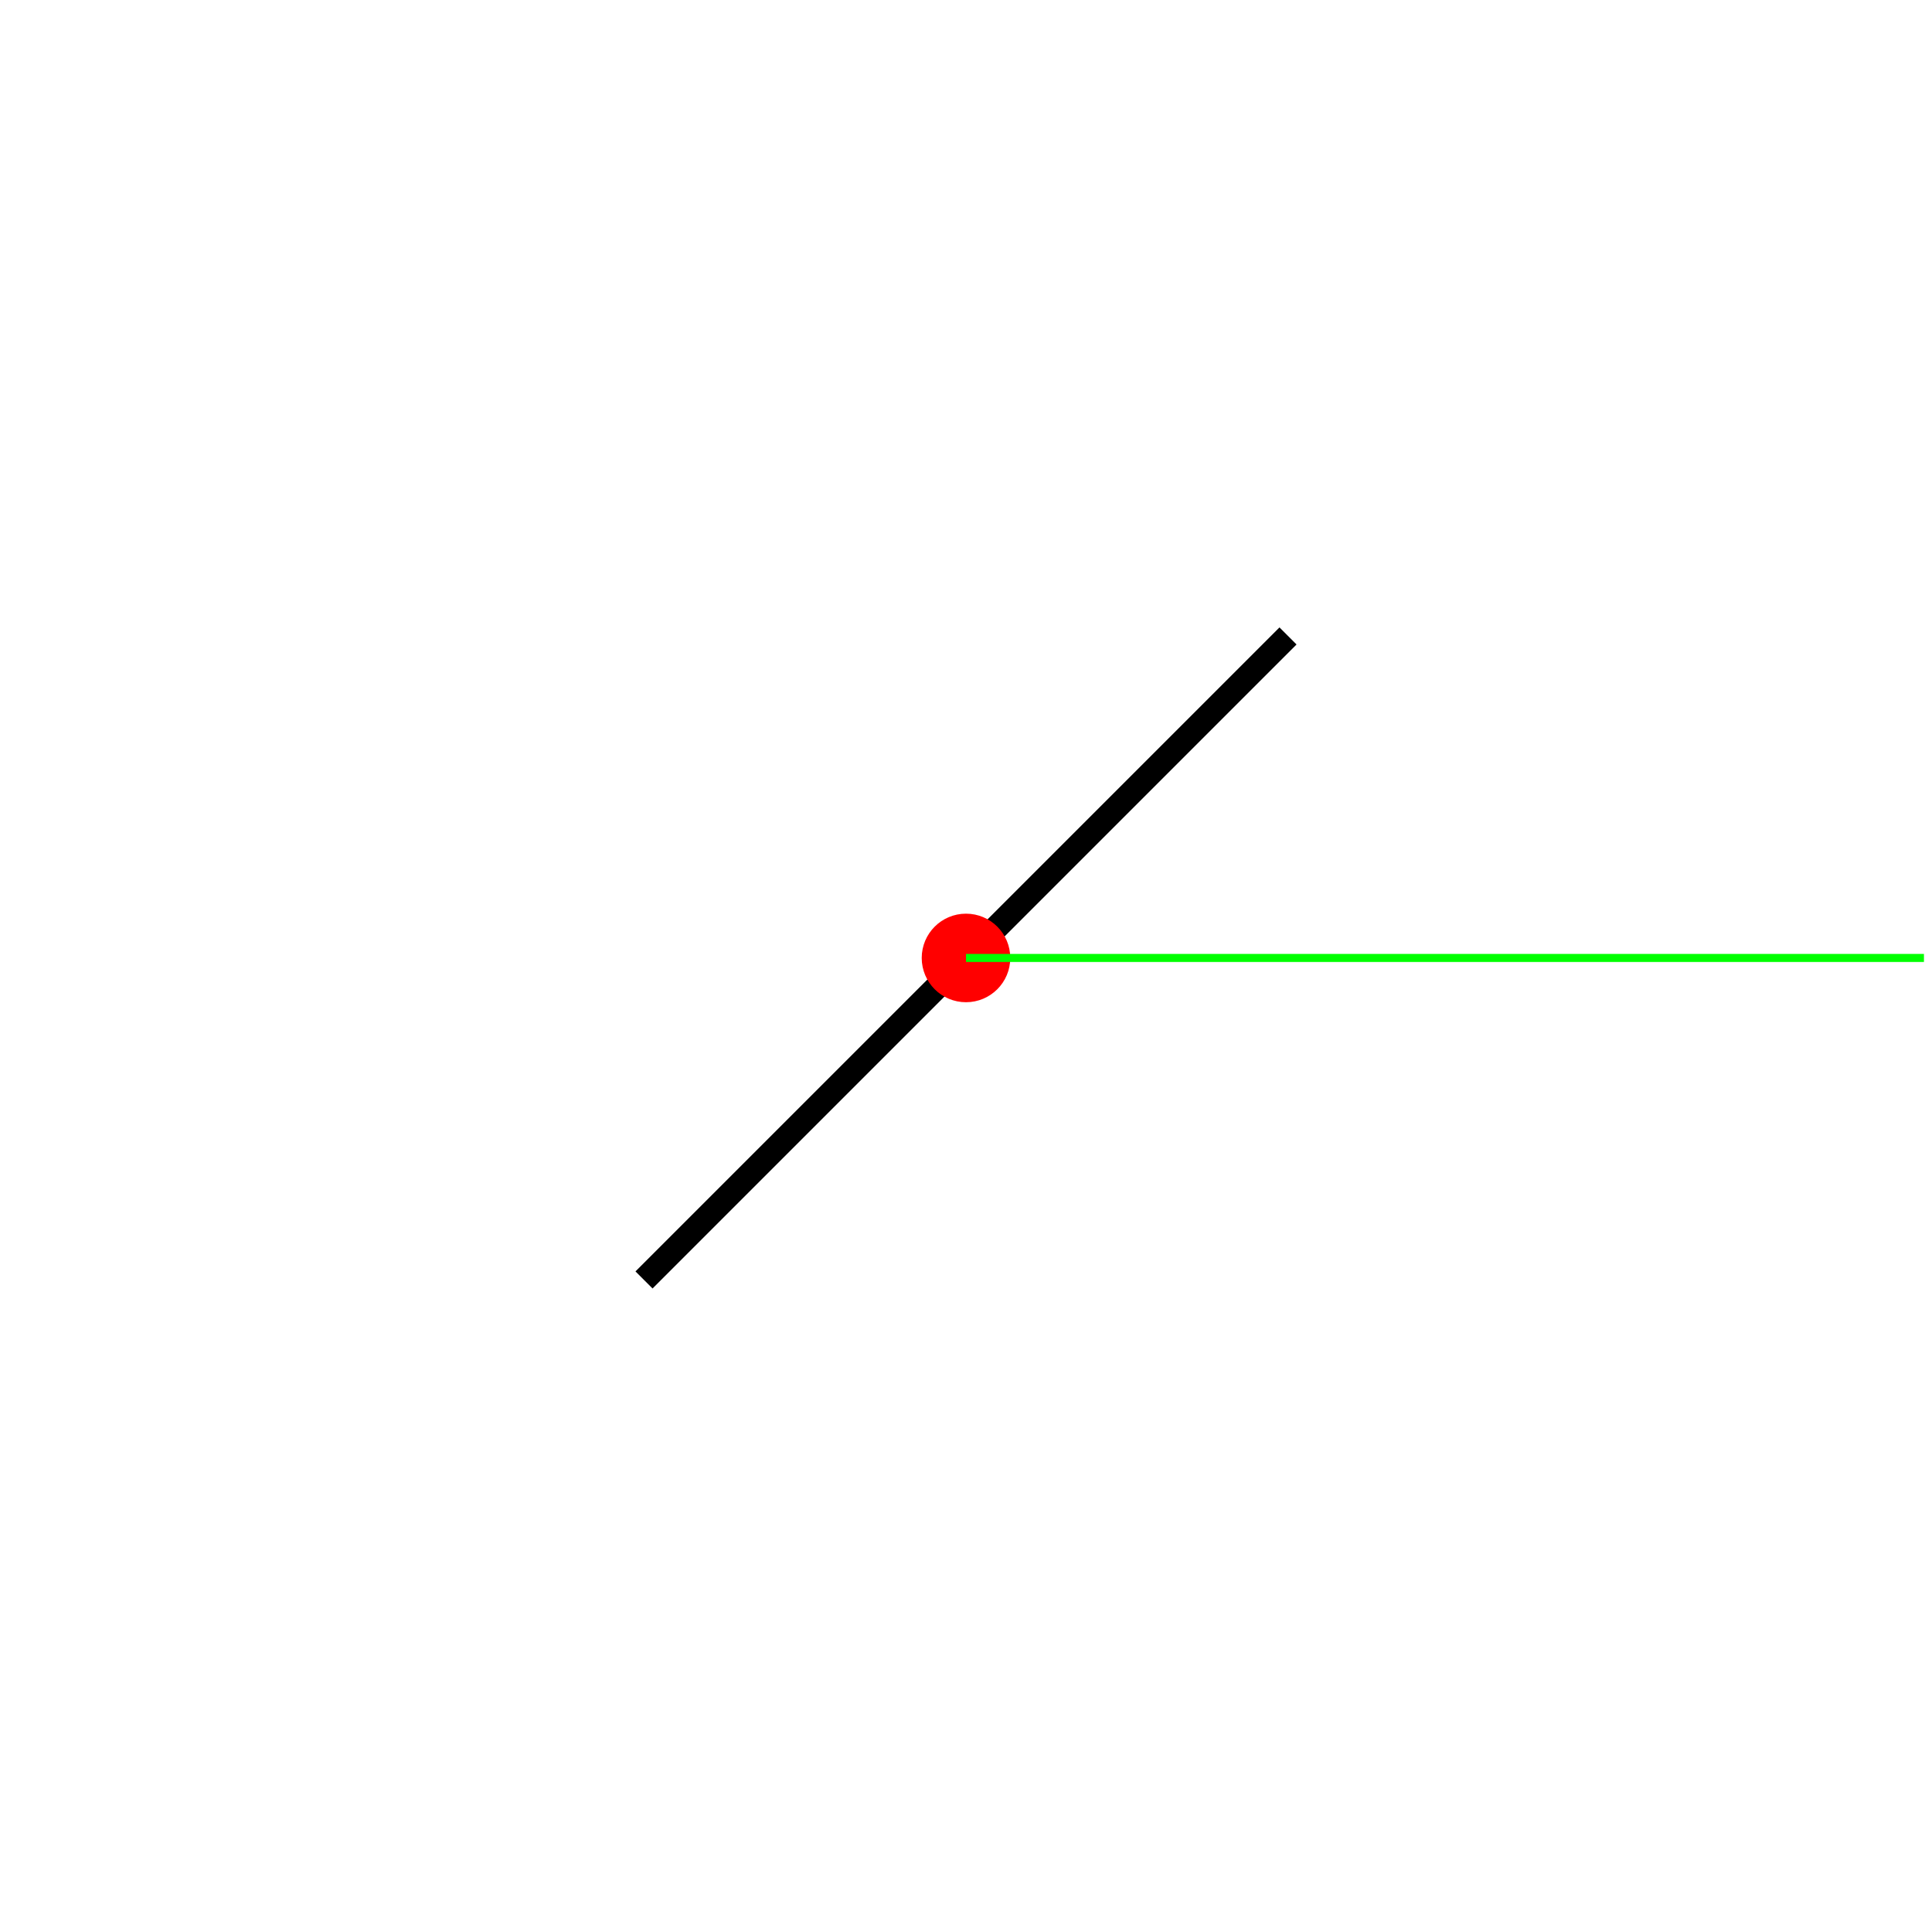
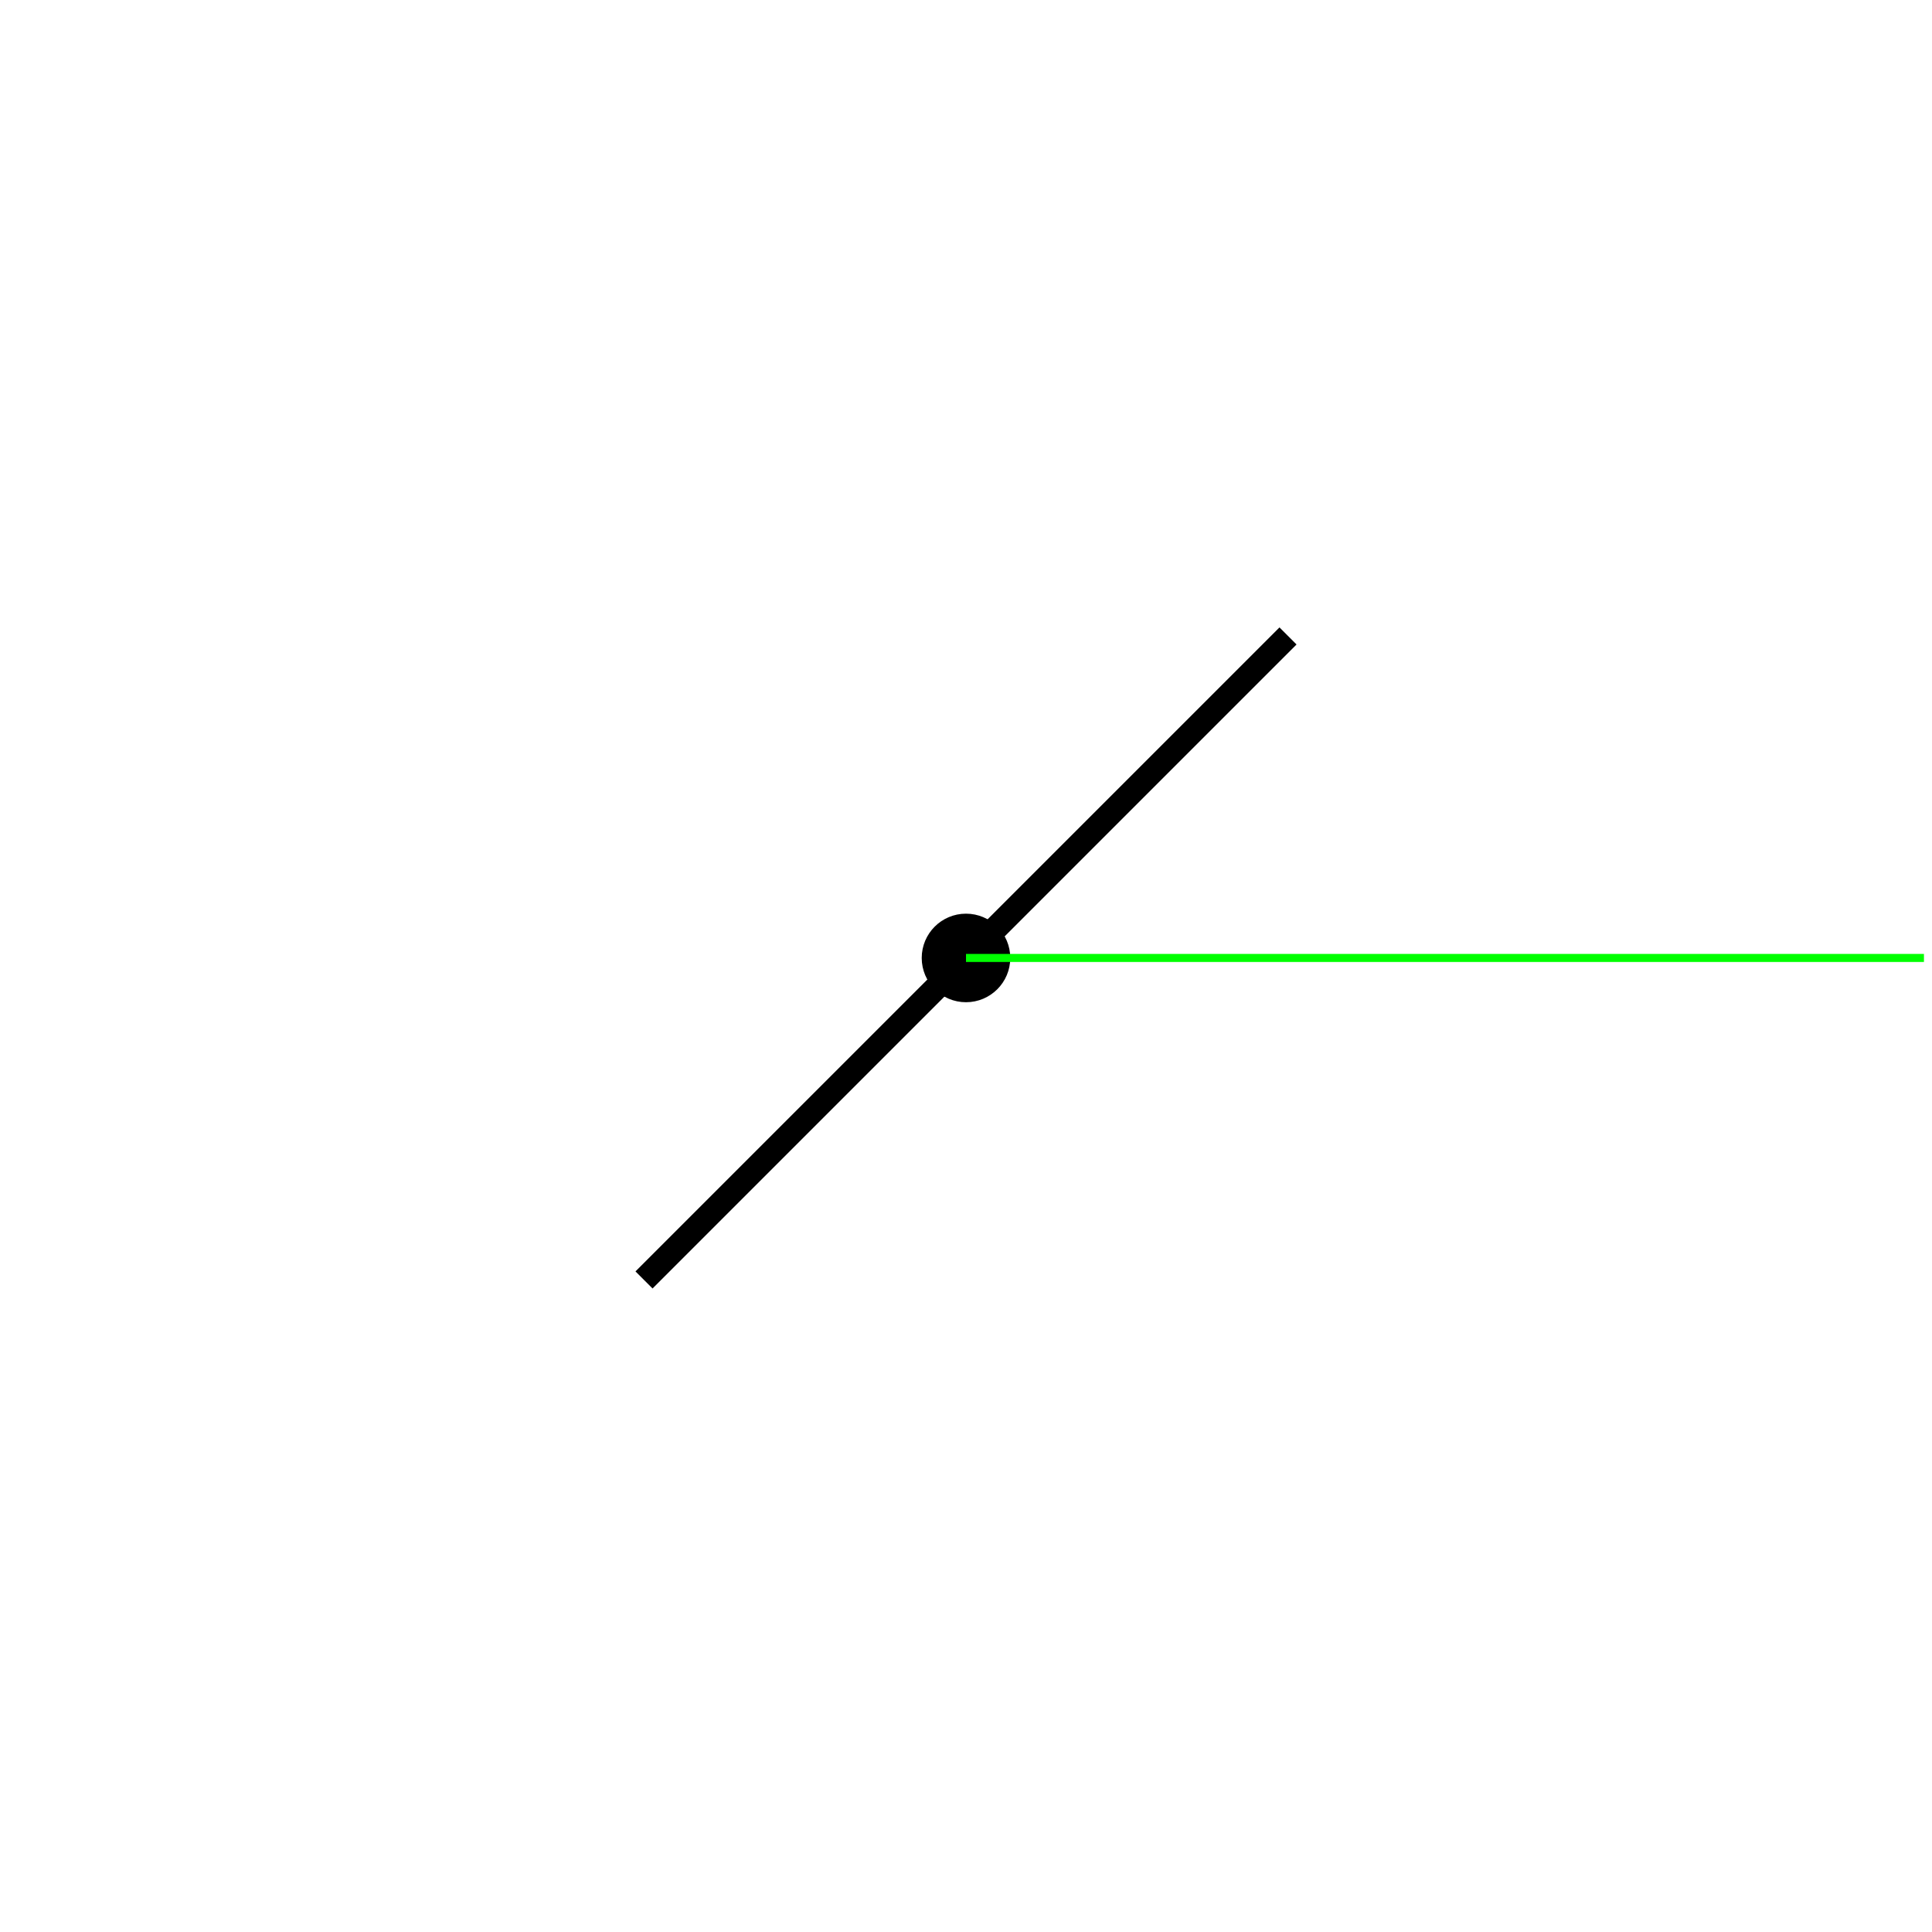
<svg xmlns="http://www.w3.org/2000/svg" version="1.1" width="240" height="240">
  <rect x="0" y="0" width="240" height="240" stroke="#ffffff" fill="#ffffff" />
  <polygon points=" 160,79 80,159 " stroke-width="3" stroke="#000000" fill="none" />
-   <circle cx="120" cy="119" r="5" stroke="#ff0000" fill="#ff0000" />
+   <circle cx="120" cy="119" r="5" stroke="#000000" fill="#000000" />
  <line x1="120" y1="119" x2="239" y2="119" stroke-width="1" stroke="#00ff00" fill="none" />
</svg>
